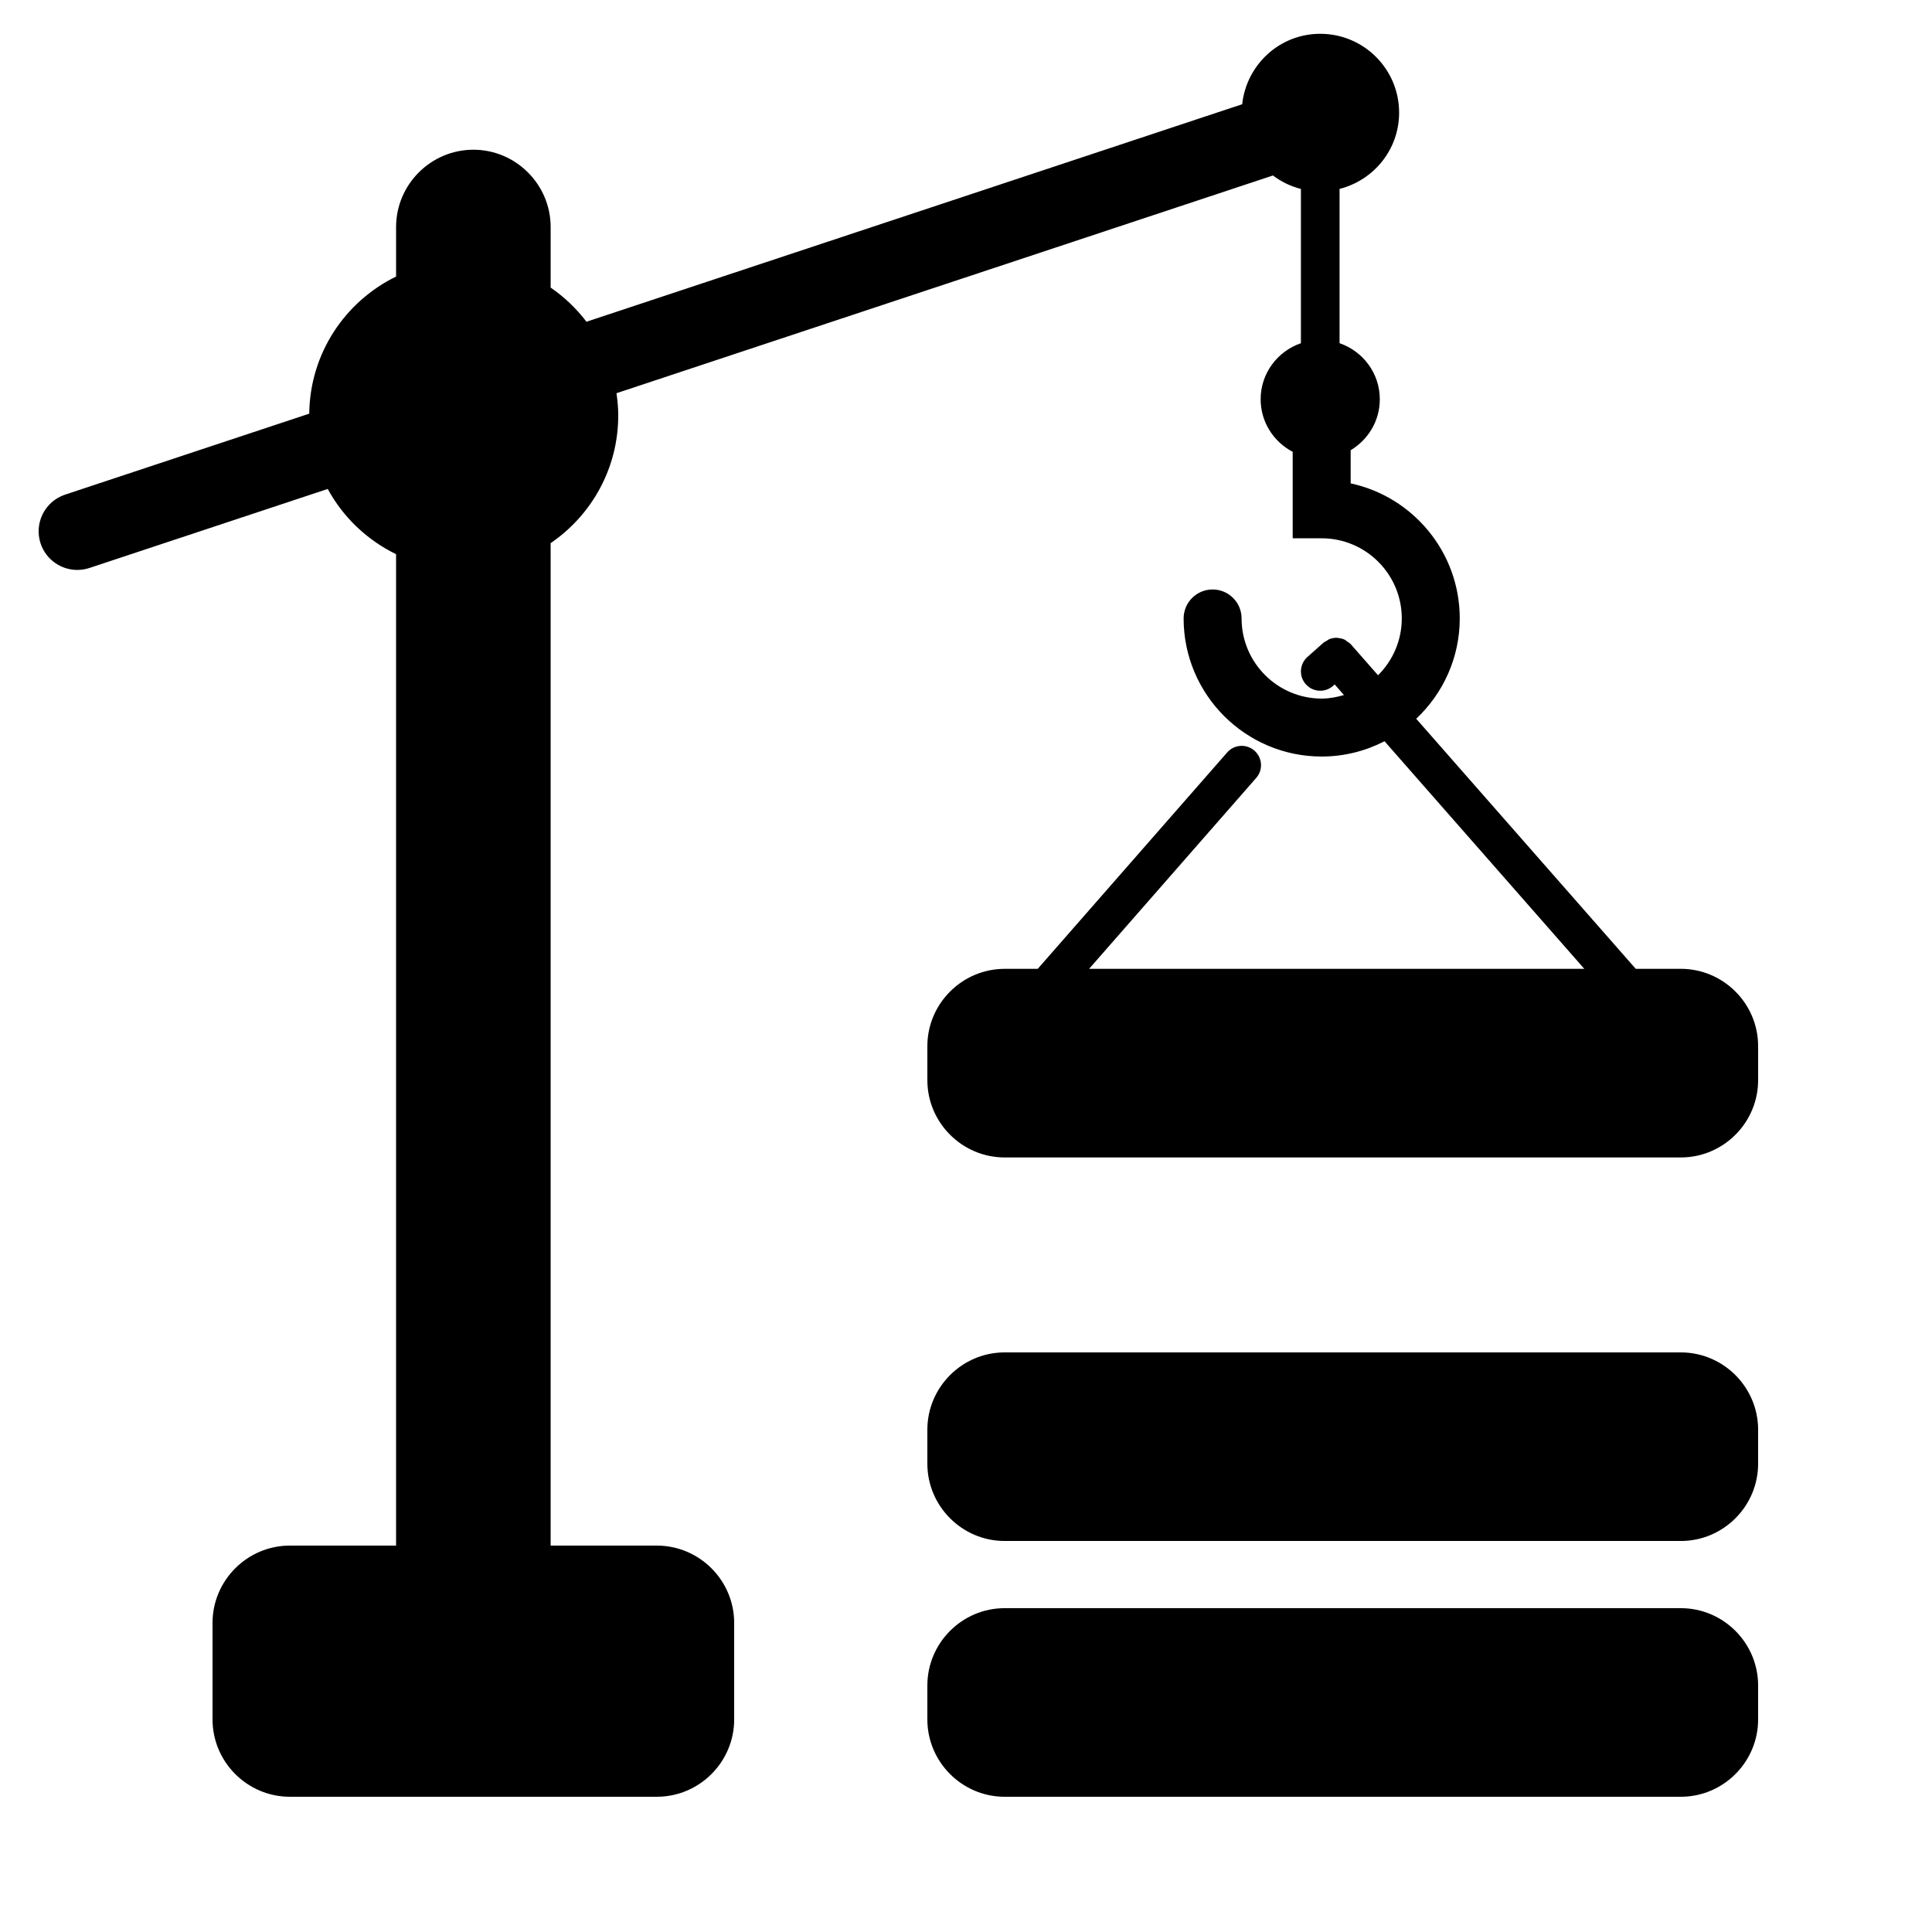
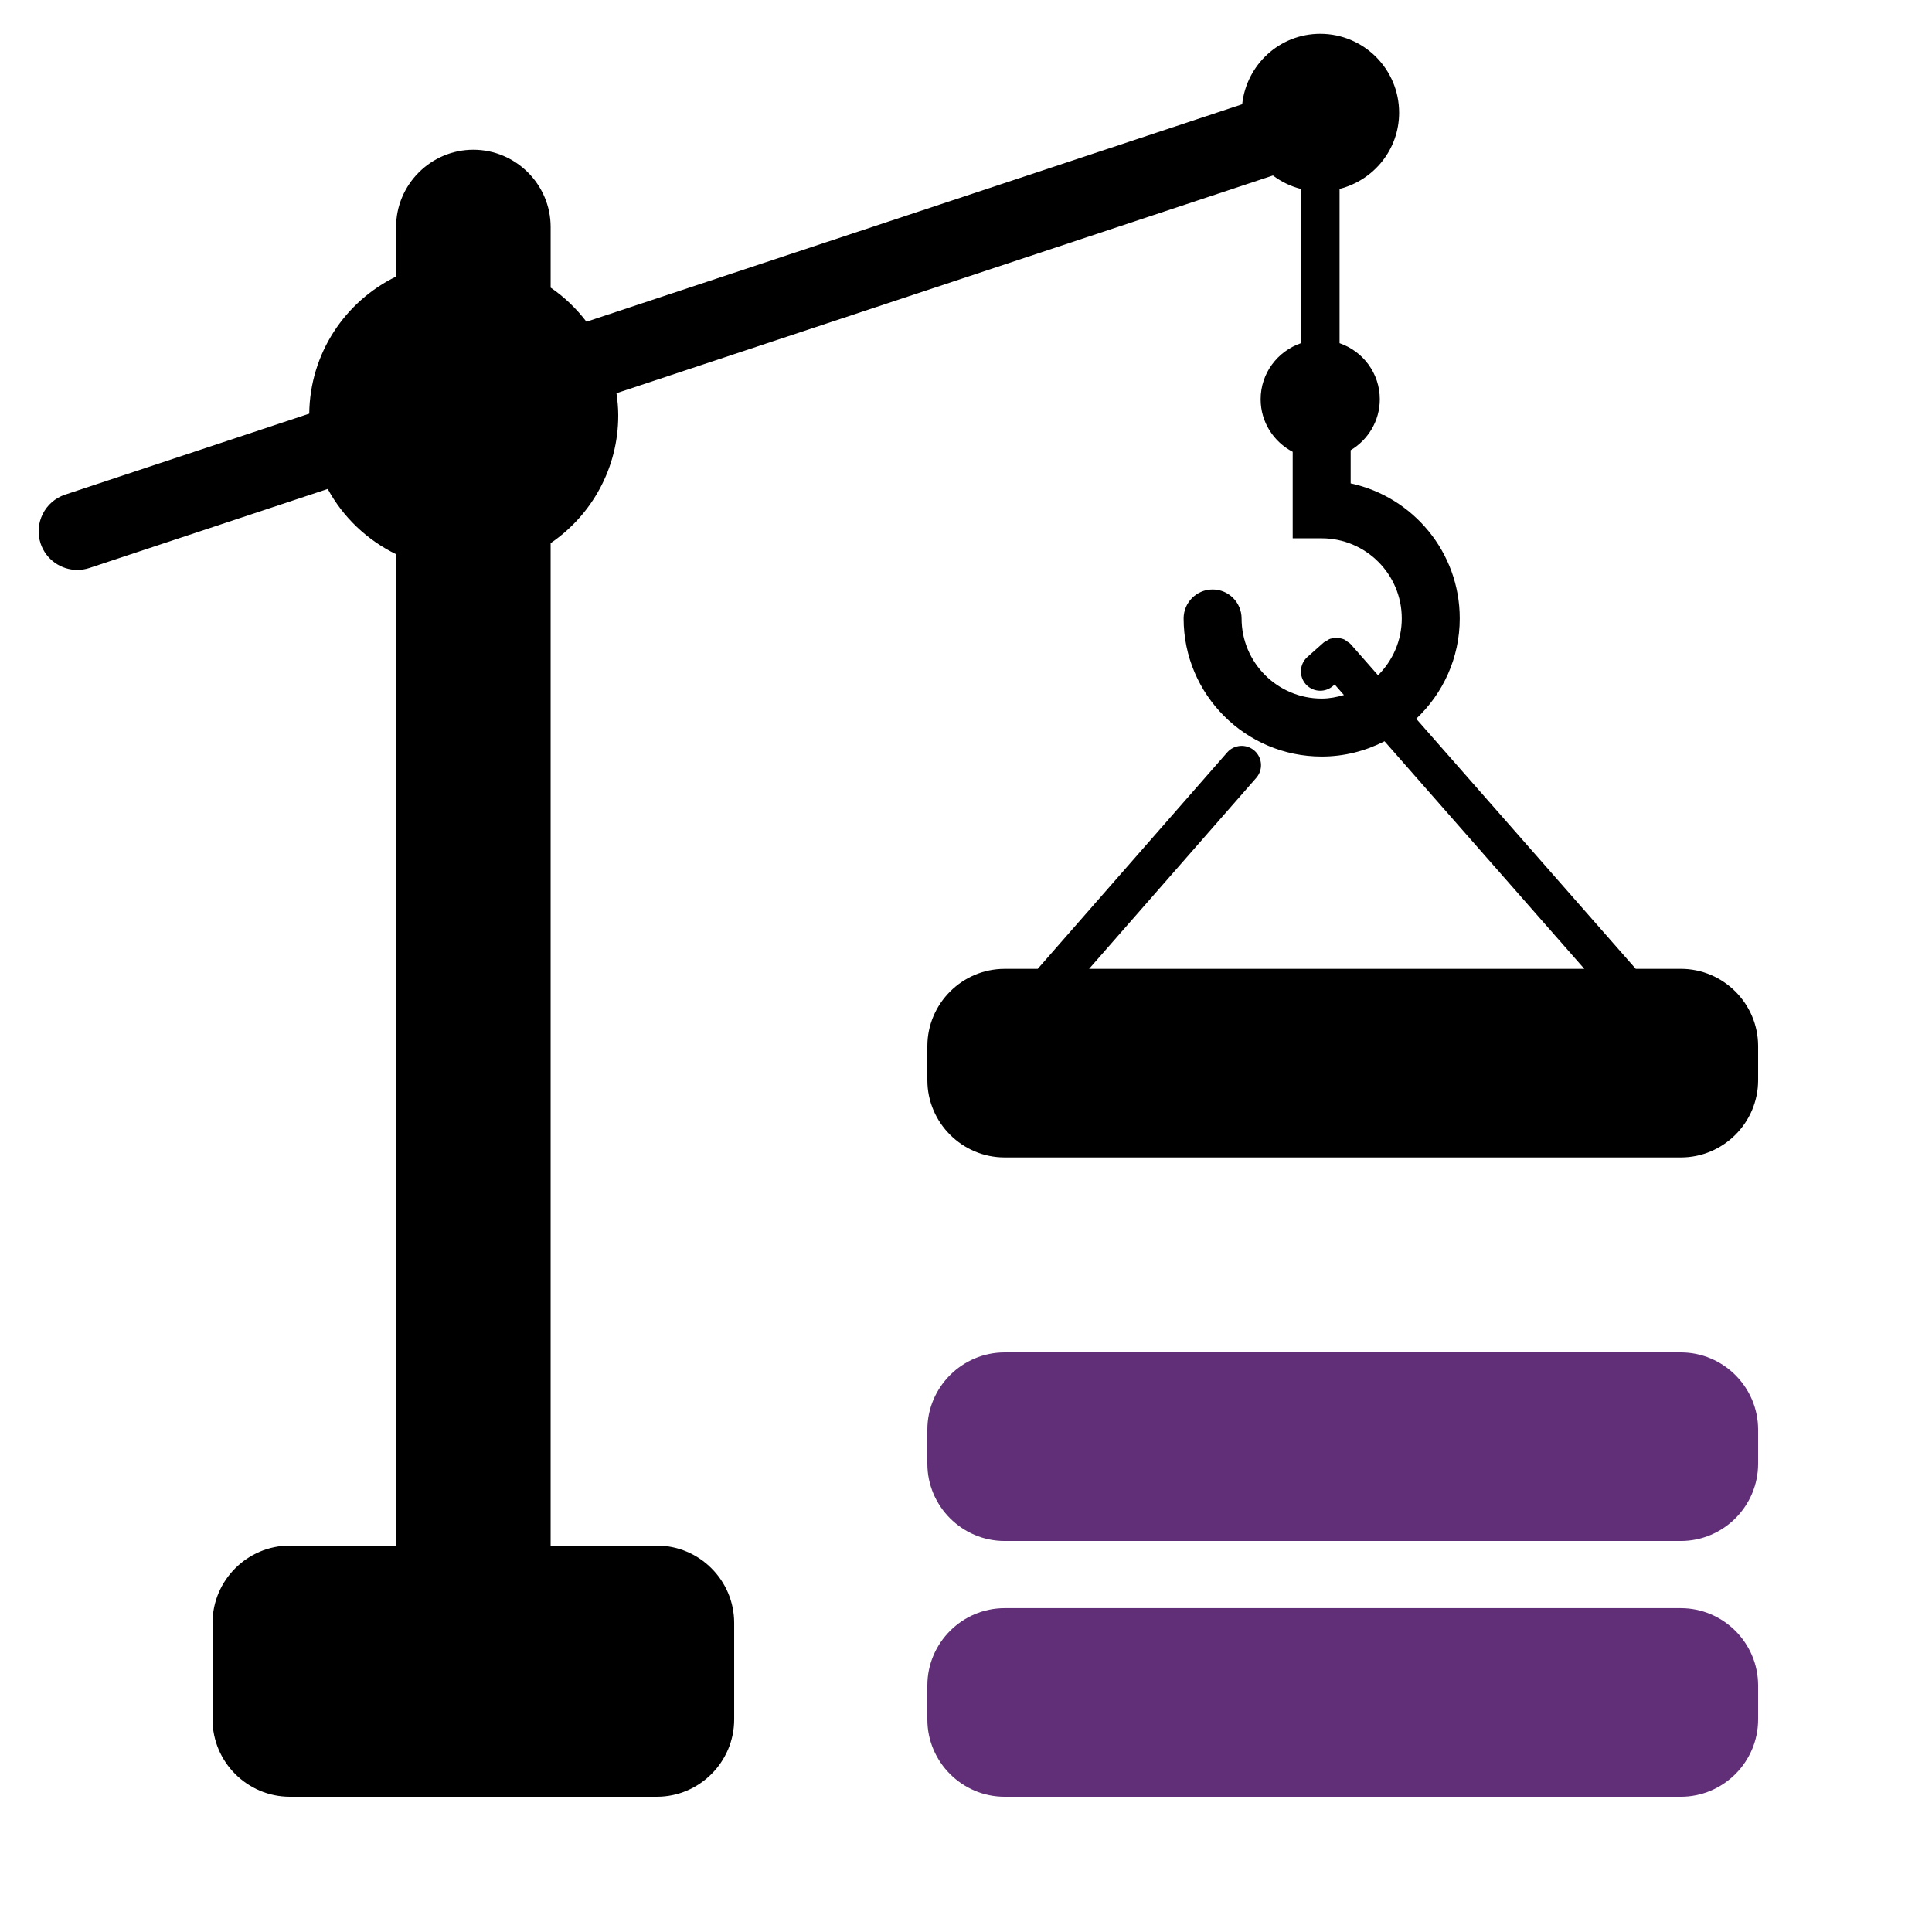
<svg xmlns="http://www.w3.org/2000/svg" width="1200pt" height="1200pt" version="1.1" viewBox="0 0 1200 1200">
  <g>
-     <path d="m1044 998.86h-420c-26.398 0-48 21.602-48 48v21.145c0 26.398 21.602 48 48 48h420c26.398 0 48-21.602 48-48v-21.145c0-26.398-21.602-48-48-48z" />
-     <path d="m1044 840h-420c-26.398 0-48 21.602-48 48v21.133c0 26.398 21.602 48 48 48h420c26.398 0 48-21.602 48-48v-21.133c0-26.398-21.602-48-48-48z" />
+     <path style="fill:#602f77" d="m1044 998.86h-420c-26.398 0-48 21.602-48 48v21.145c0 26.398 21.602 48 48 48h420c26.398 0 48-21.602 48-48v-21.145c0-26.398-21.602-48-48-48z" />
+     <path style="fill:#602f77" d="m1044 840h-420c-26.398 0-48 21.602-48 48v21.133c0 26.398 21.602 48 48 48h420c26.398 0 48-21.602 48-48v-21.133c0-26.398-21.602-48-48-48z" />
    <path d="m1044 601.75h-28.02l-136.34-155.32c16.609-15.648 27.035-37.766 27.035-62.328 0-41.125-29.09-75.574-67.754-83.867v-20.594c10.789-6.457 18.098-18.156 18.098-31.645 0-16.211-10.488-29.832-24.996-34.836v-95.832c21.215-5.375 36.996-24.445 36.996-47.34 0-27.059-21.949-48.996-48.996-48.996-25.262 0-45.816 19.199-48.48 43.754l-407.28 135.09c-6.254-8.184-13.727-15.383-22.246-21.191v-37.648c0-26.398-21.602-48-48-48-26.398 0-48 21.602-48 48v30.77c-31.645 15.445-53.531 47.688-53.941 85.164l-151.63 50.289c-12.574 4.176-19.391 17.746-15.227 30.336 3.344 10.07 12.719 16.441 22.785 16.441 2.496 0 5.051-0.395 7.559-1.223l148-49.078c9.527 17.566 24.434 31.738 42.445 40.523v615.78h-66c-26.398 0-48 21.602-48 48v60c0 26.398 21.602 48 48 48h228c26.398 0 48-21.602 48-48v-60c0-26.398-21.602-48-48-48h-66v-622.64c25.344-17.281 42-46.367 42-79.355 0-4.691-0.445-9.266-1.105-13.777l407.74-135.23c5.125 3.863 10.969 6.731 17.375 8.352v95.82c-14.508 5.004-25.008 18.625-25.008 34.836 0 14.23 8.125 26.449 19.906 32.629v53.711h18c27.434 0 49.754 22.32 49.754 49.766 0 13.801-5.664 26.281-14.746 35.305l-16.875-19.215c-0.012-0.012-0.023-0.012-0.023-0.023-0.012 0-0.012-0.012-0.023-0.023-0.684-0.77-1.547-1.234-2.363-1.777-0.48-0.324-0.887-0.805-1.402-1.055-1.246-0.602-2.578-0.887-3.926-1.031-0.18-0.012-0.336-0.121-0.516-0.133-1.441-0.098-2.879 0.121-4.285 0.551-0.086 0.023-0.18 0-0.266 0.035-0.887 0.301-1.68 0.91-2.496 1.43-0.527 0.336-1.141 0.504-1.633 0.938-0.012 0.012-0.012 0.023-0.023 0.035-0.012 0-0.023 0-0.023 0.012l-10.008 8.891c-4.957 4.402-5.398 11.988-1.008 16.945 2.375 2.676 5.676 4.031 8.977 4.031 2.832 0 5.688-0.996 7.969-3.023l0.984-0.875 5.762 6.574c-4.414 1.285-8.988 2.195-13.812 2.195-27.445 0-49.766-22.32-49.766-49.766 0-9.949-8.062-18-18-18s-18 8.051-18 18c0 47.293 38.473 85.766 85.766 85.766 14.062 0 27.289-3.469 39.023-9.492l124.09 141.36-307.6 0.004 103.82-118.6c4.367-4.992 3.863-12.562-1.117-16.934-5.004-4.356-12.59-3.863-16.934 1.129l-117.67 134.4-20.543 0.004c-26.398 0-48 21.602-48 48v21.145c0 26.398 21.602 48 48 48h420c26.398 0 48-21.602 48-48v-21.145c0-26.426-21.602-48.012-48-48.012z" />
  </g>
</svg>
